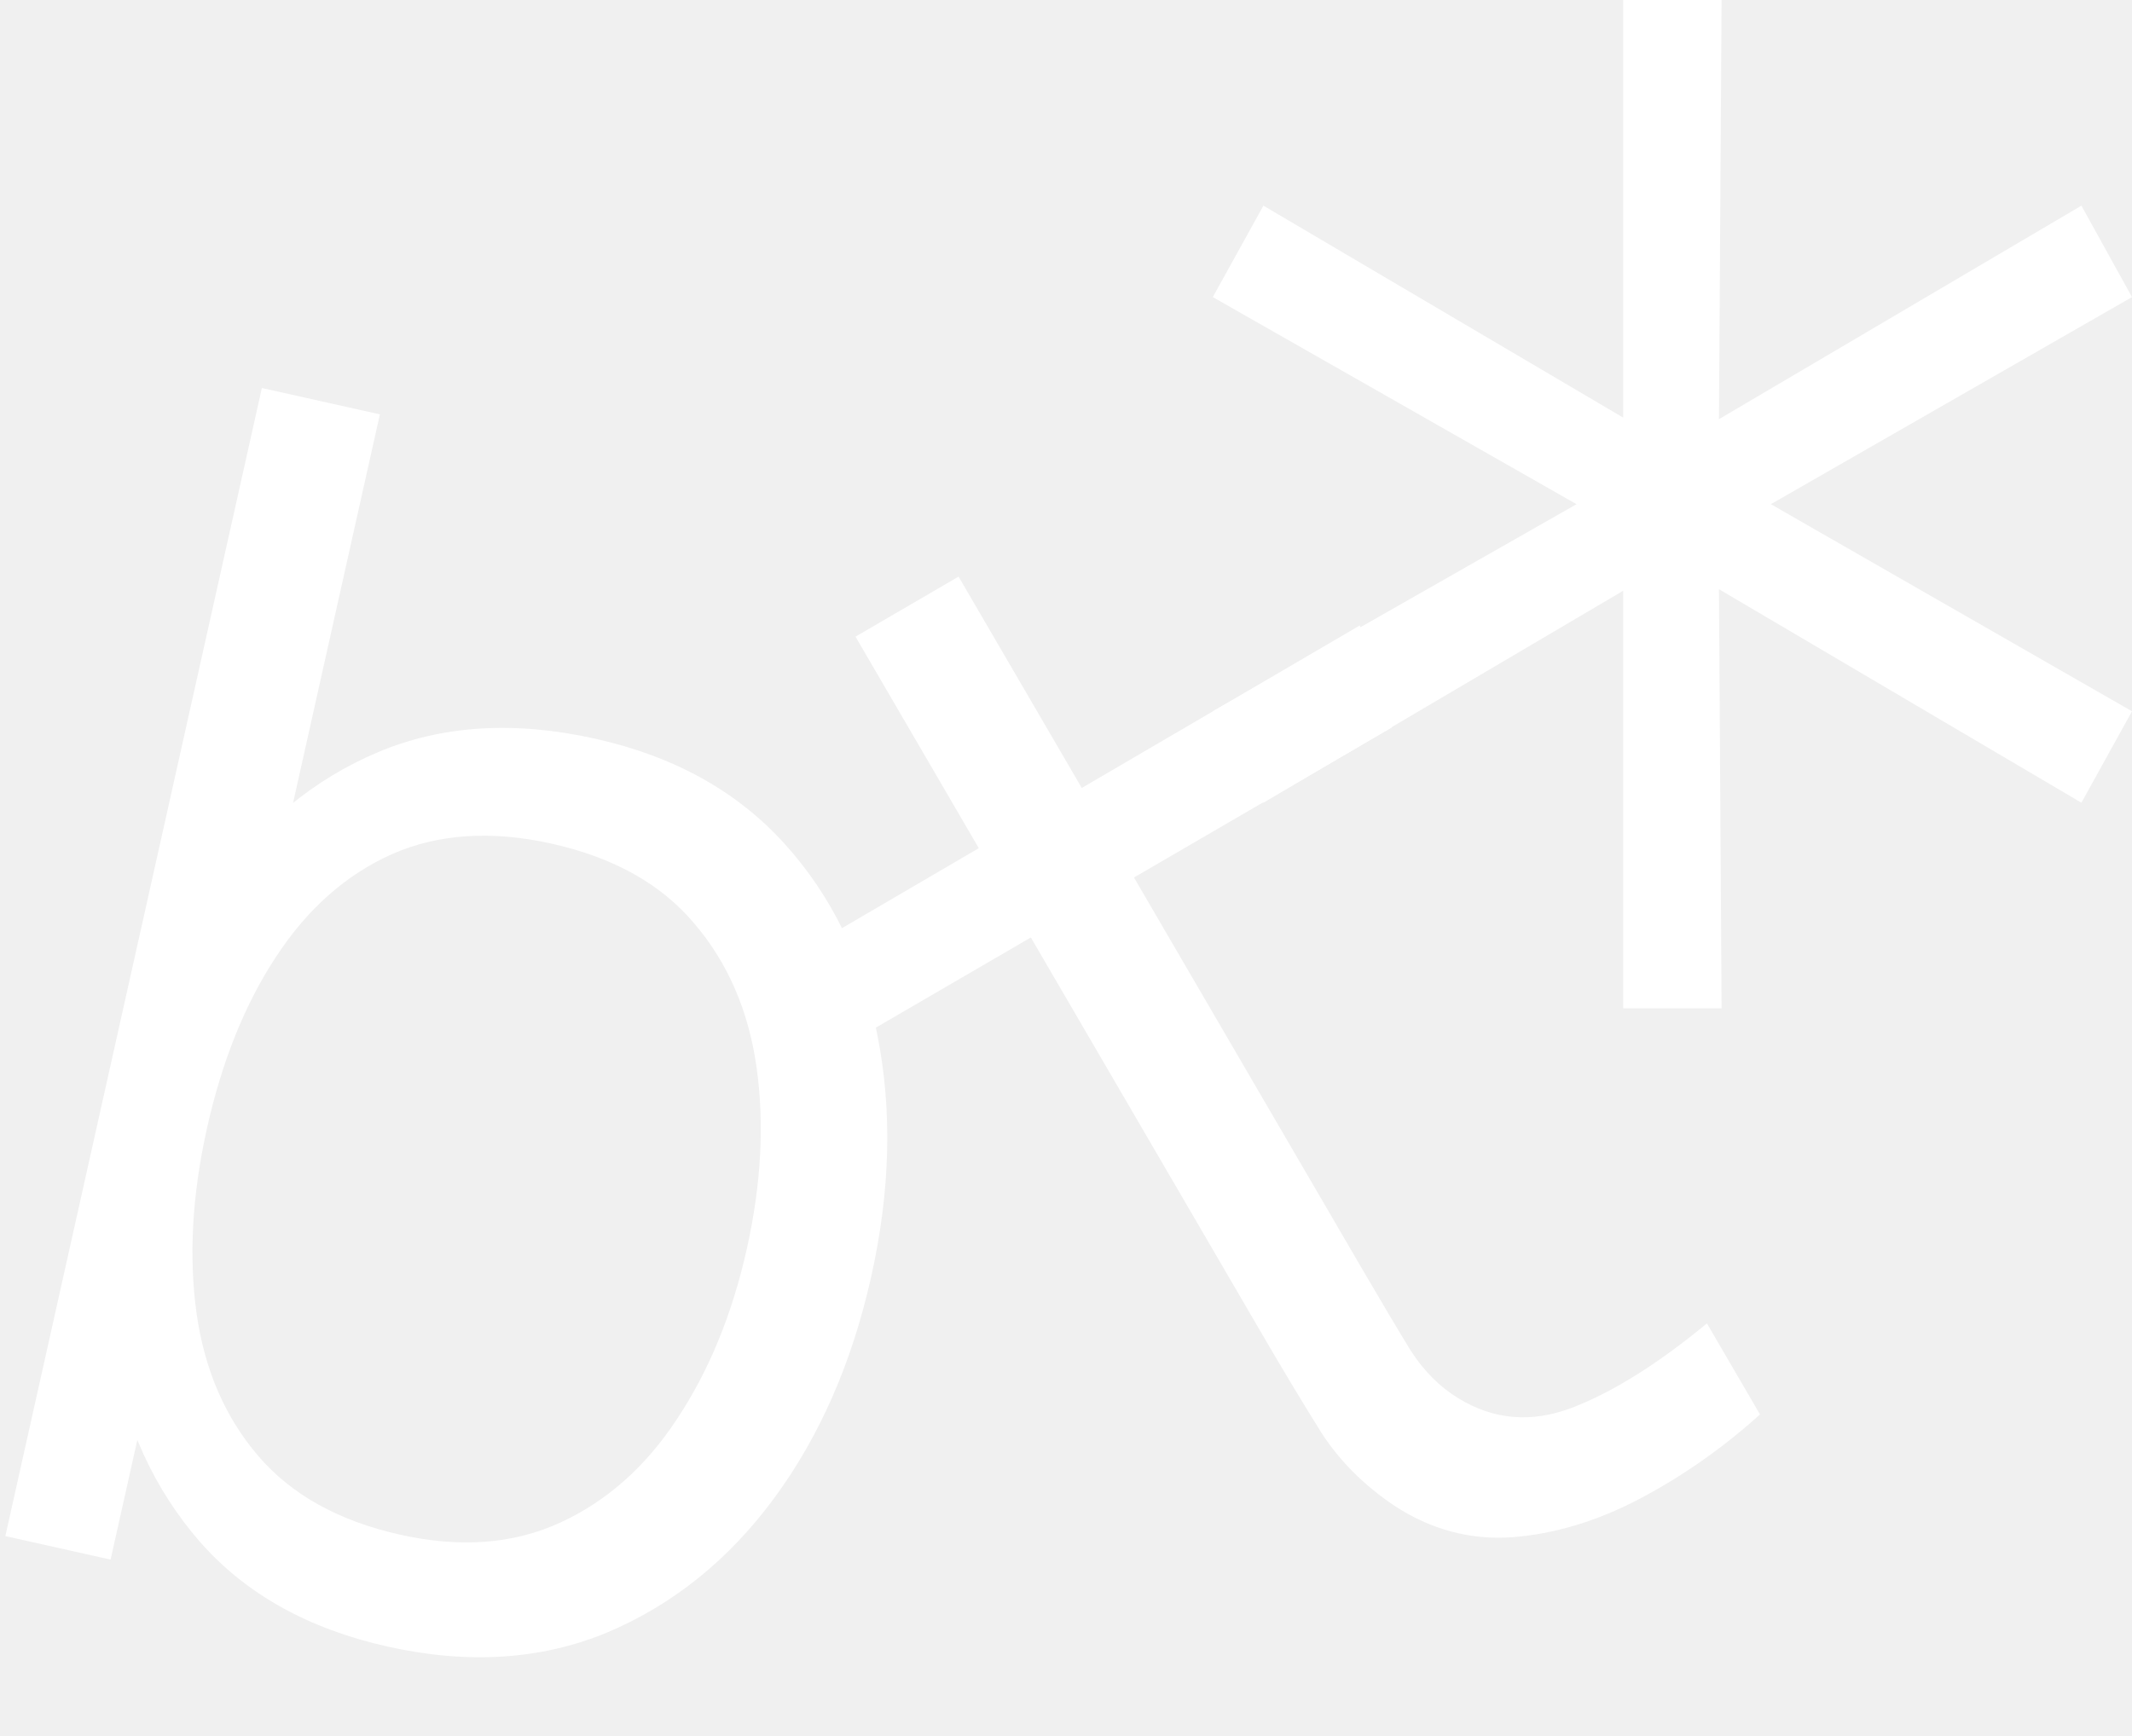
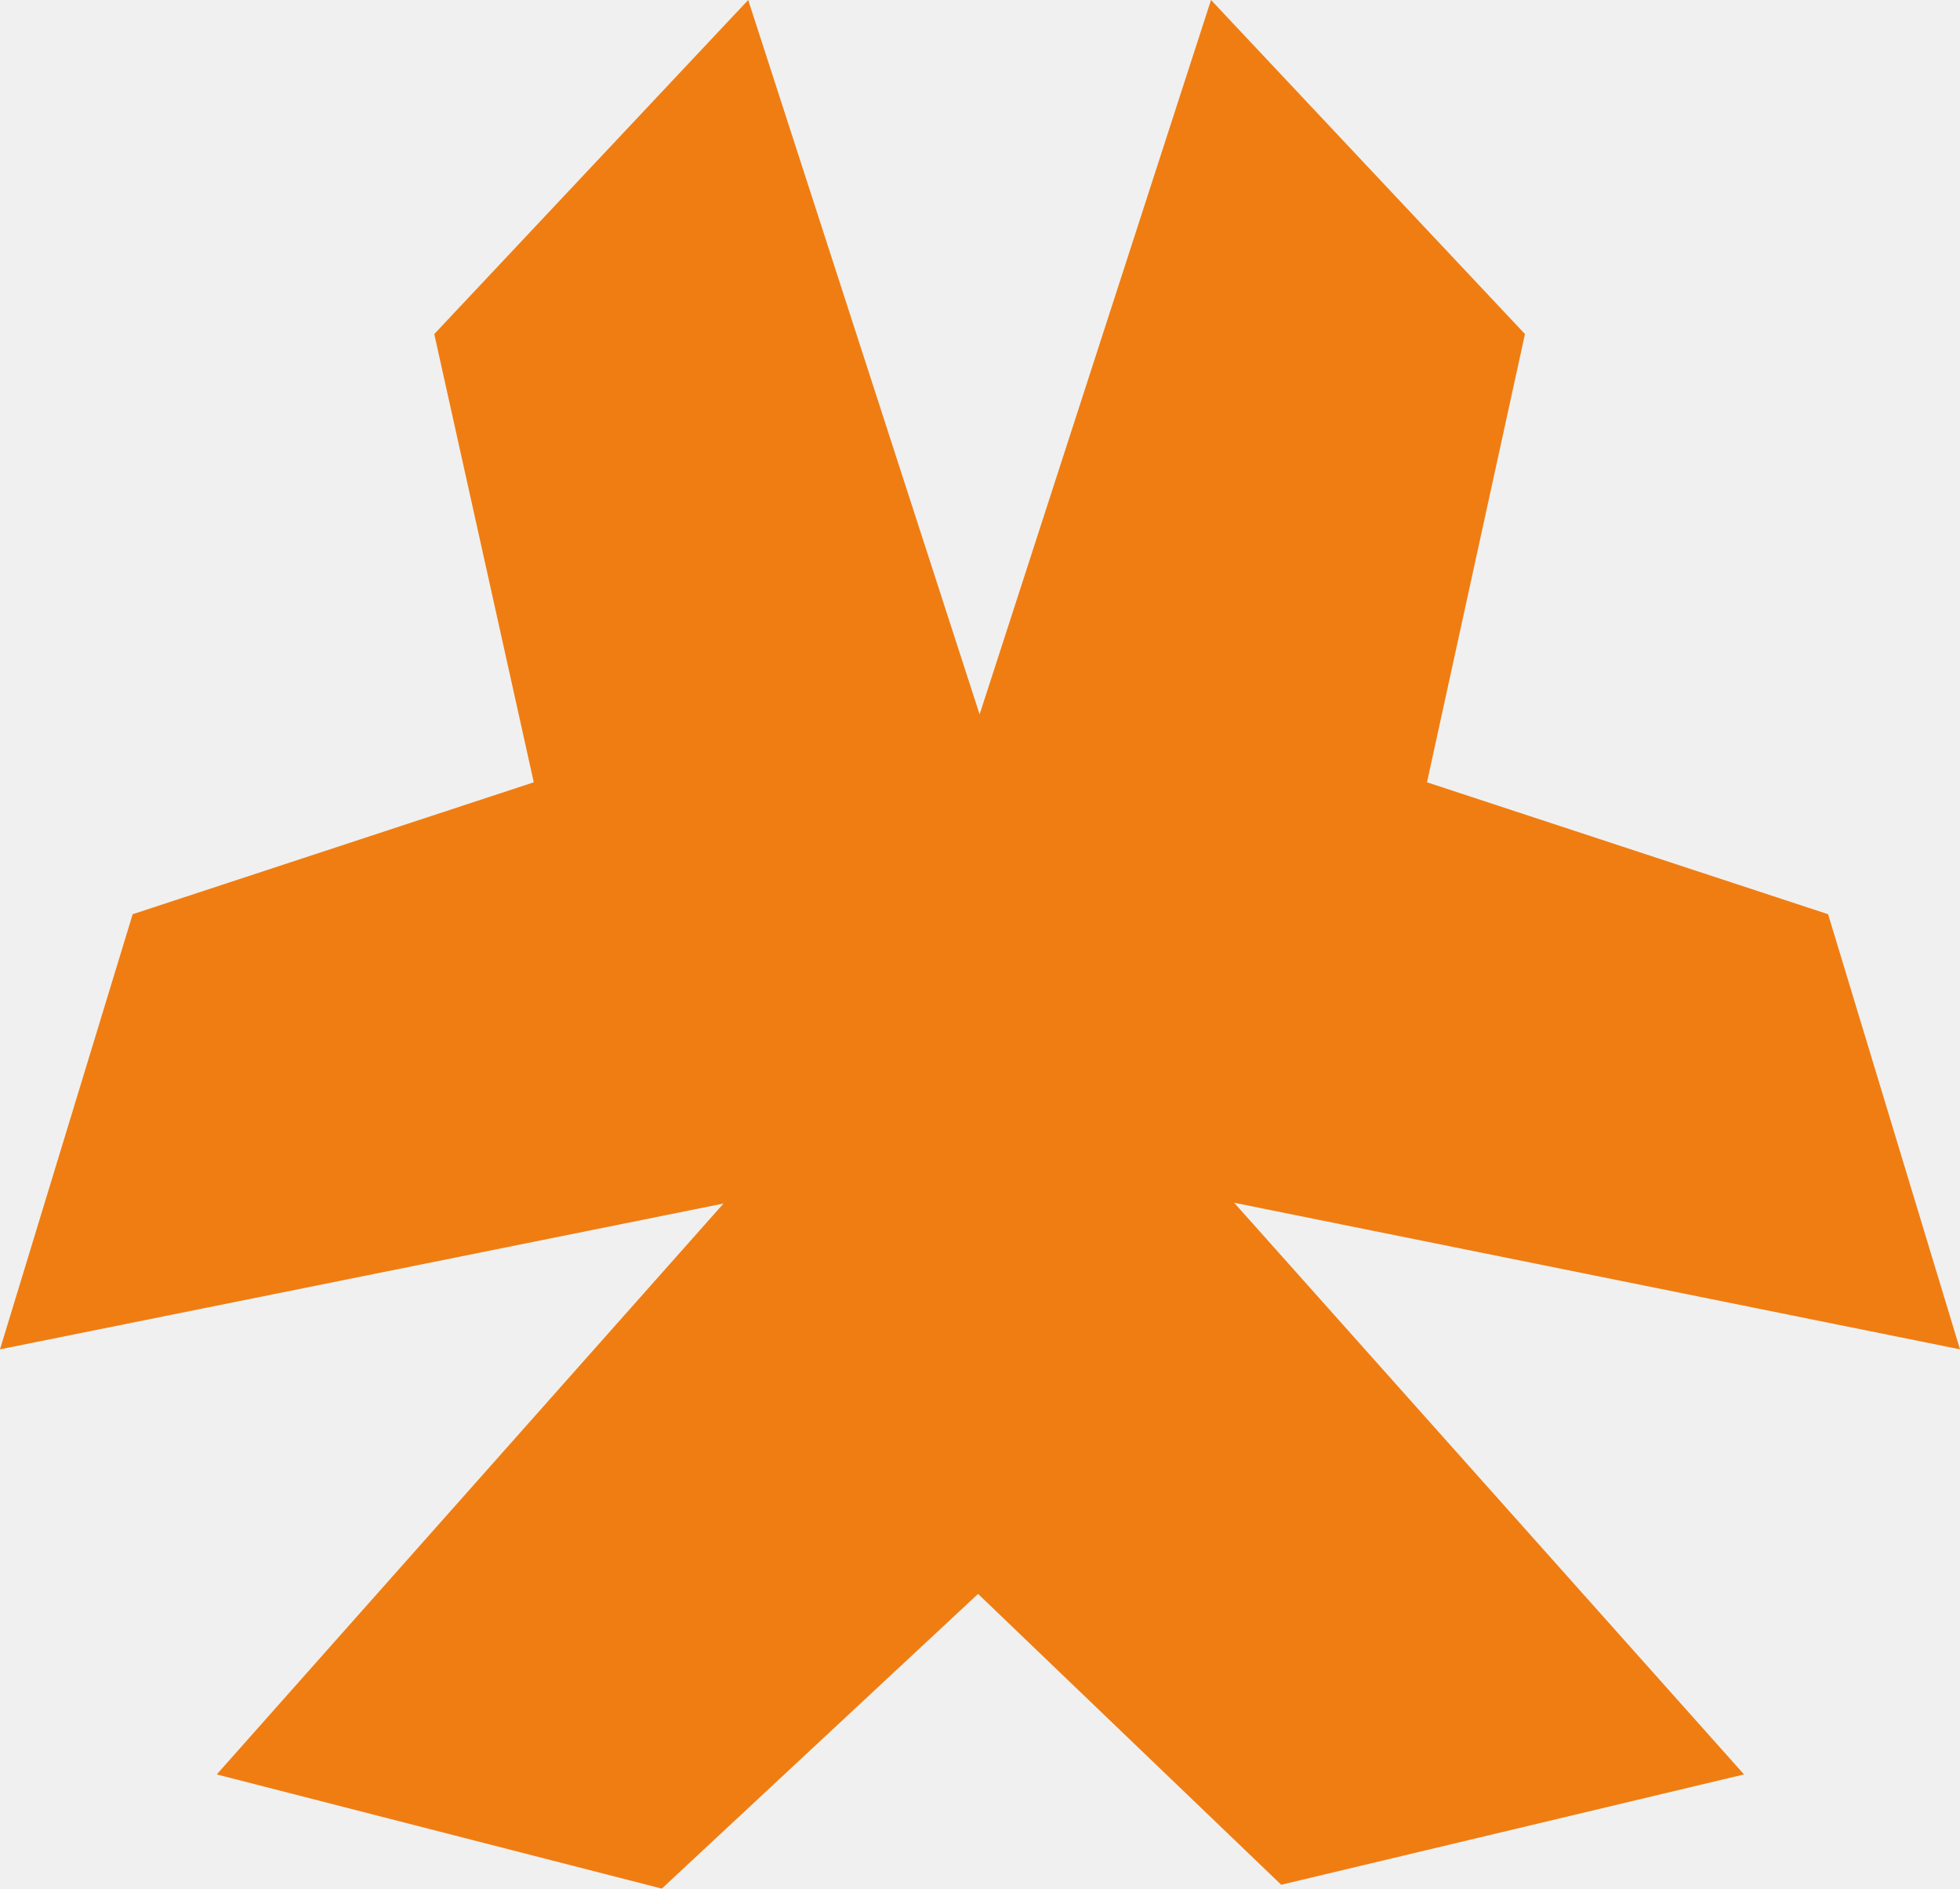
- <svg xmlns="http://www.w3.org/2000/svg" width="167" height="136" viewBox="0 0 167 136" fill="none">
-   <path d="M137.861 110.812C134.915 113.468 131.758 115.678 128.392 117.443C125.062 119.186 121.741 120.183 118.431 120.433C115.157 120.662 112.083 119.837 109.209 117.956C106.851 116.367 104.961 114.481 103.54 112.297C102.134 110.054 100.582 107.477 98.885 104.565L67.012 49.879L75.085 45.174L106.765 99.528C108.226 102.035 109.469 104.125 110.494 105.799C111.534 107.415 112.781 108.664 114.233 109.546C117 111.242 119.96 111.492 123.115 110.295C126.306 109.077 129.836 106.872 133.704 103.679L137.861 110.812ZM67.968 80.879L63.907 73.912L106.513 49L109.013 57L67.968 80.879Z" fill="white" />
-   <path d="M30.356 128.997C24.151 127.611 19.253 124.877 15.662 120.796C12.08 116.673 9.786 111.68 8.779 105.815C7.781 99.909 8.031 93.604 9.529 86.9C11.055 80.071 13.517 74.238 16.914 69.401C20.363 64.531 24.596 61.04 29.616 58.926C34.634 56.812 40.309 56.462 46.638 57.876C52.801 59.253 57.74 61.996 61.456 66.105C65.172 70.214 67.596 75.215 68.728 81.107C69.902 87.009 69.74 93.312 68.242 100.016C66.735 106.762 64.195 112.555 60.621 117.397C57.047 122.238 52.679 125.743 47.517 127.913C42.364 130.04 36.643 130.402 30.356 128.997ZM0.419 120.342L20.512 30.399L29.756 32.464L21.007 71.627L20.008 71.403L8.663 122.184L0.419 120.342ZM31.331 120.231C36.036 121.282 40.215 120.97 43.868 119.294C47.522 117.618 50.575 114.912 53.027 111.175C55.53 107.406 57.354 102.961 58.498 97.839C59.633 92.759 59.886 88.007 59.257 83.582C58.628 79.157 56.996 75.404 54.362 72.324C51.769 69.252 48.057 67.177 43.227 66.098C38.522 65.047 34.352 65.318 30.717 66.91C27.124 68.512 24.102 71.181 21.649 74.918C19.206 78.613 17.394 83.104 16.212 88.393C15.05 93.598 14.778 98.433 15.398 102.9C16.027 107.325 17.642 111.052 20.244 114.082C22.846 117.111 26.542 119.161 31.331 120.231Z" fill="white" />
-   <path d="M167 23.275L136.174 40.955V38.045L167 55.725L163.037 62.887L132.651 44.983L134.633 43.864L134.853 79H127.147V43.864L129.349 44.983L98.963 62.887L95 55.725L126.046 38.045V40.955L95 23.275L98.963 16.113L129.349 34.017L127.147 35.136V0H134.853L134.633 35.136L132.651 34.017L163.037 16.113L167 23.275Z" fill="white" />
+ <svg xmlns="http://www.w3.org/2000/svg" viewBox="0 0 25.41 24.48">
+   <defs>
+     <style>.cls-1{fill:#f07d12;}</style>
+   </defs>
+   <g id="Capa_2" data-name="Capa 2">
+     <g id="Capa_1-2" data-name="Capa 1">
+       <path class="cls-1" d="M12.68,20.66l-4.1,3.82L2.81,23l6.57-7.4L0,17.49l1.72-5.64,5.2-1.71L5.63,4.33,9.7,0l3,9.26,3-9.26,4.07,4.33L18.5,10.14l5.2,1.71,1.71,5.64L16,15.59,22.61,23l-6,1.43Z" />
+     </g>
+   </g>
</svg>
